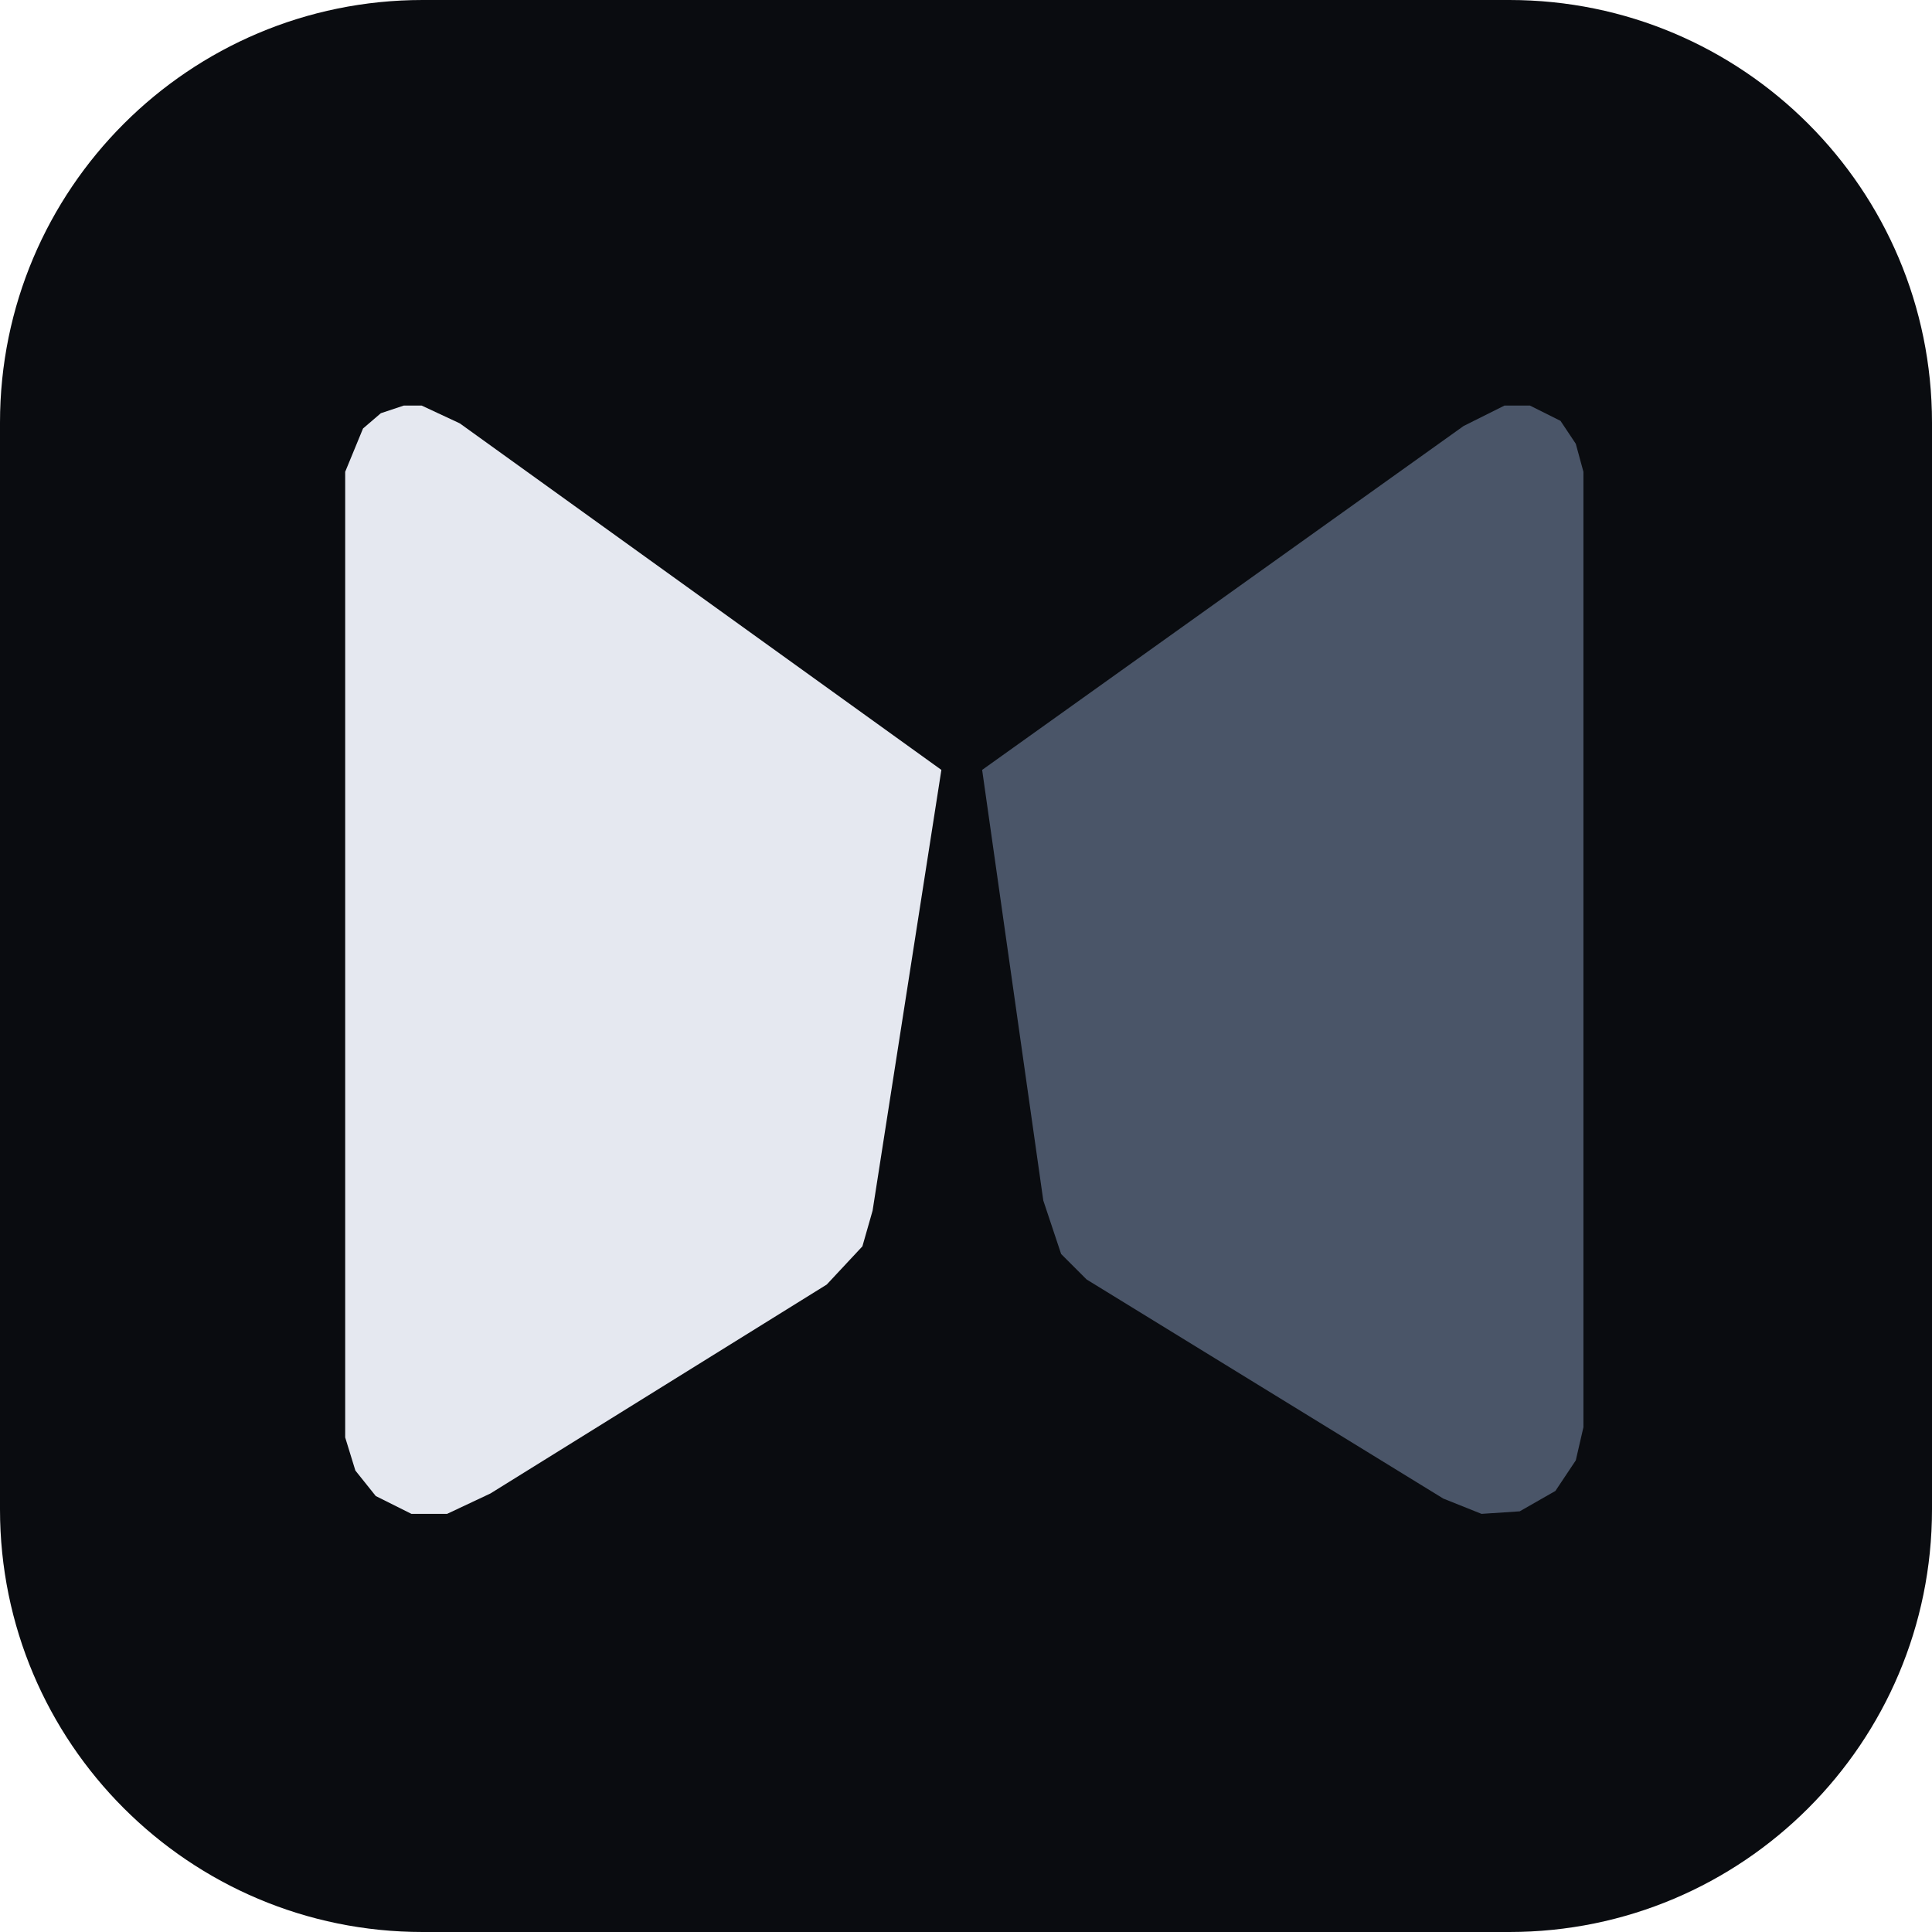
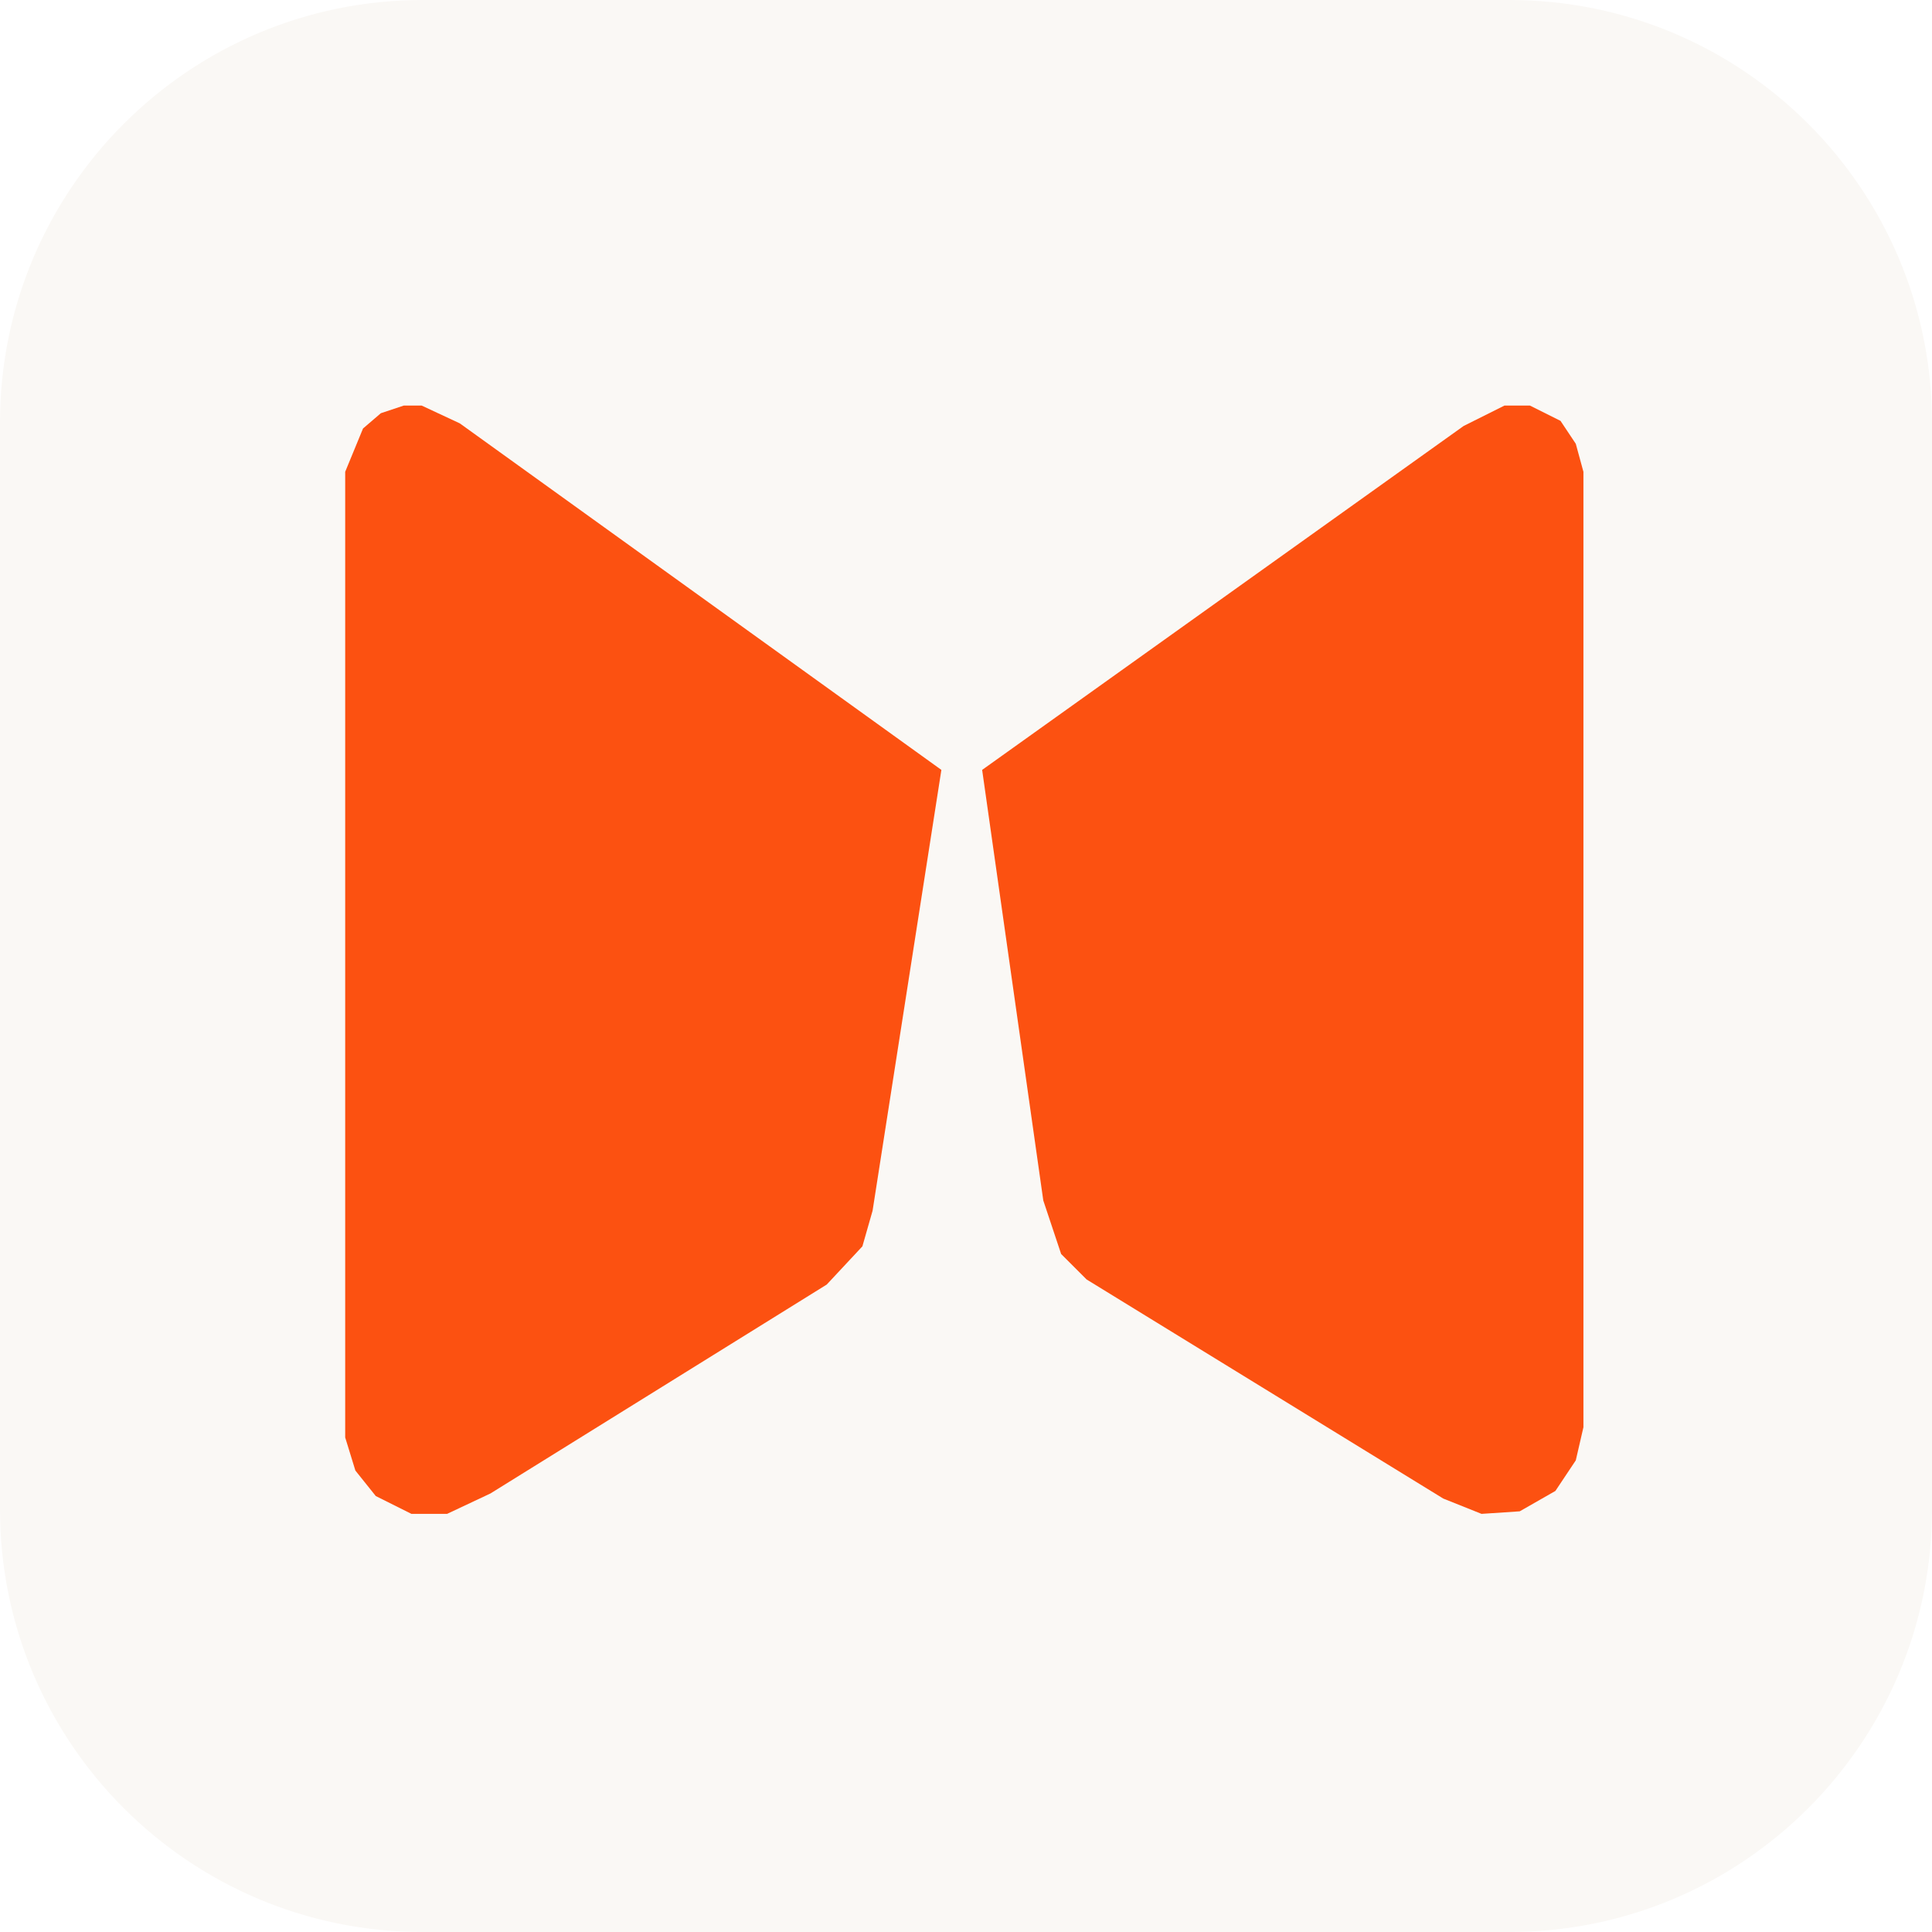
<svg xmlns="http://www.w3.org/2000/svg" viewBox="0 0 32 32" width="32" height="32">
-   <rect width="32" height="32" rx="7" fill="#0A0C10" />
+   <rect width="32" height="32" rx="7" fill="#FAF8F5" />
  <g transform="translate(5, 6) scale(0.0422)">
-     <path d="M40.0 17.0 L47.0 17.0 L62.0 24.0 L251.0 160.0 L224.0 333.0 L220.0 347.0 L206.0 362.0 L74.0 444.0 L57.0 452.0 L43.0 452.0 L29.0 445.0 L21.0 435.0 L17.0 422.0 L17.0 43.0 L24.0 26.0 L31.0 20.0 L40.0 17.0 Z" fill="#E5E8F0" />
-     <path d="M472.0 17.0 L482.0 17.0 L494.0 23.0 L500.0 32.0 L503.0 43.0 L503.0 418.0 L500.0 431.0 L492.0 443.0 L478.0 451.0 L463.0 452.0 L448.0 446.0 L308.0 360.0 L298.0 350.0 L291.0 329.0 L267.0 160.0 L456.0 25.0 L472.0 17.0 Z" fill="#4A5568" />
+     <path d="M40.0 17.0 L47.0 17.0 L62.0 24.0 L251.0 160.0 L224.0 333.0 L220.0 347.0 L206.0 362.0 L74.0 444.0 L57.0 452.0 L43.0 452.0 L29.0 445.0 L21.0 435.0 L17.0 422.0 L17.0 43.0 L24.0 26.0 L31.0 20.0 L40.0 17.0 Z" fill="#FC5111" />
+     <path d="M472.0 17.0 L482.0 17.0 L494.0 23.0 L500.0 32.0 L503.0 43.0 L503.0 418.0 L500.0 431.0 L492.0 443.0 L478.0 451.0 L463.0 452.0 L448.0 446.0 L308.0 360.0 L298.0 350.0 L291.0 329.0 L267.0 160.0 L456.0 25.0 L472.0 17.0 Z" fill="#FC5111" />
  </g>
</svg>
